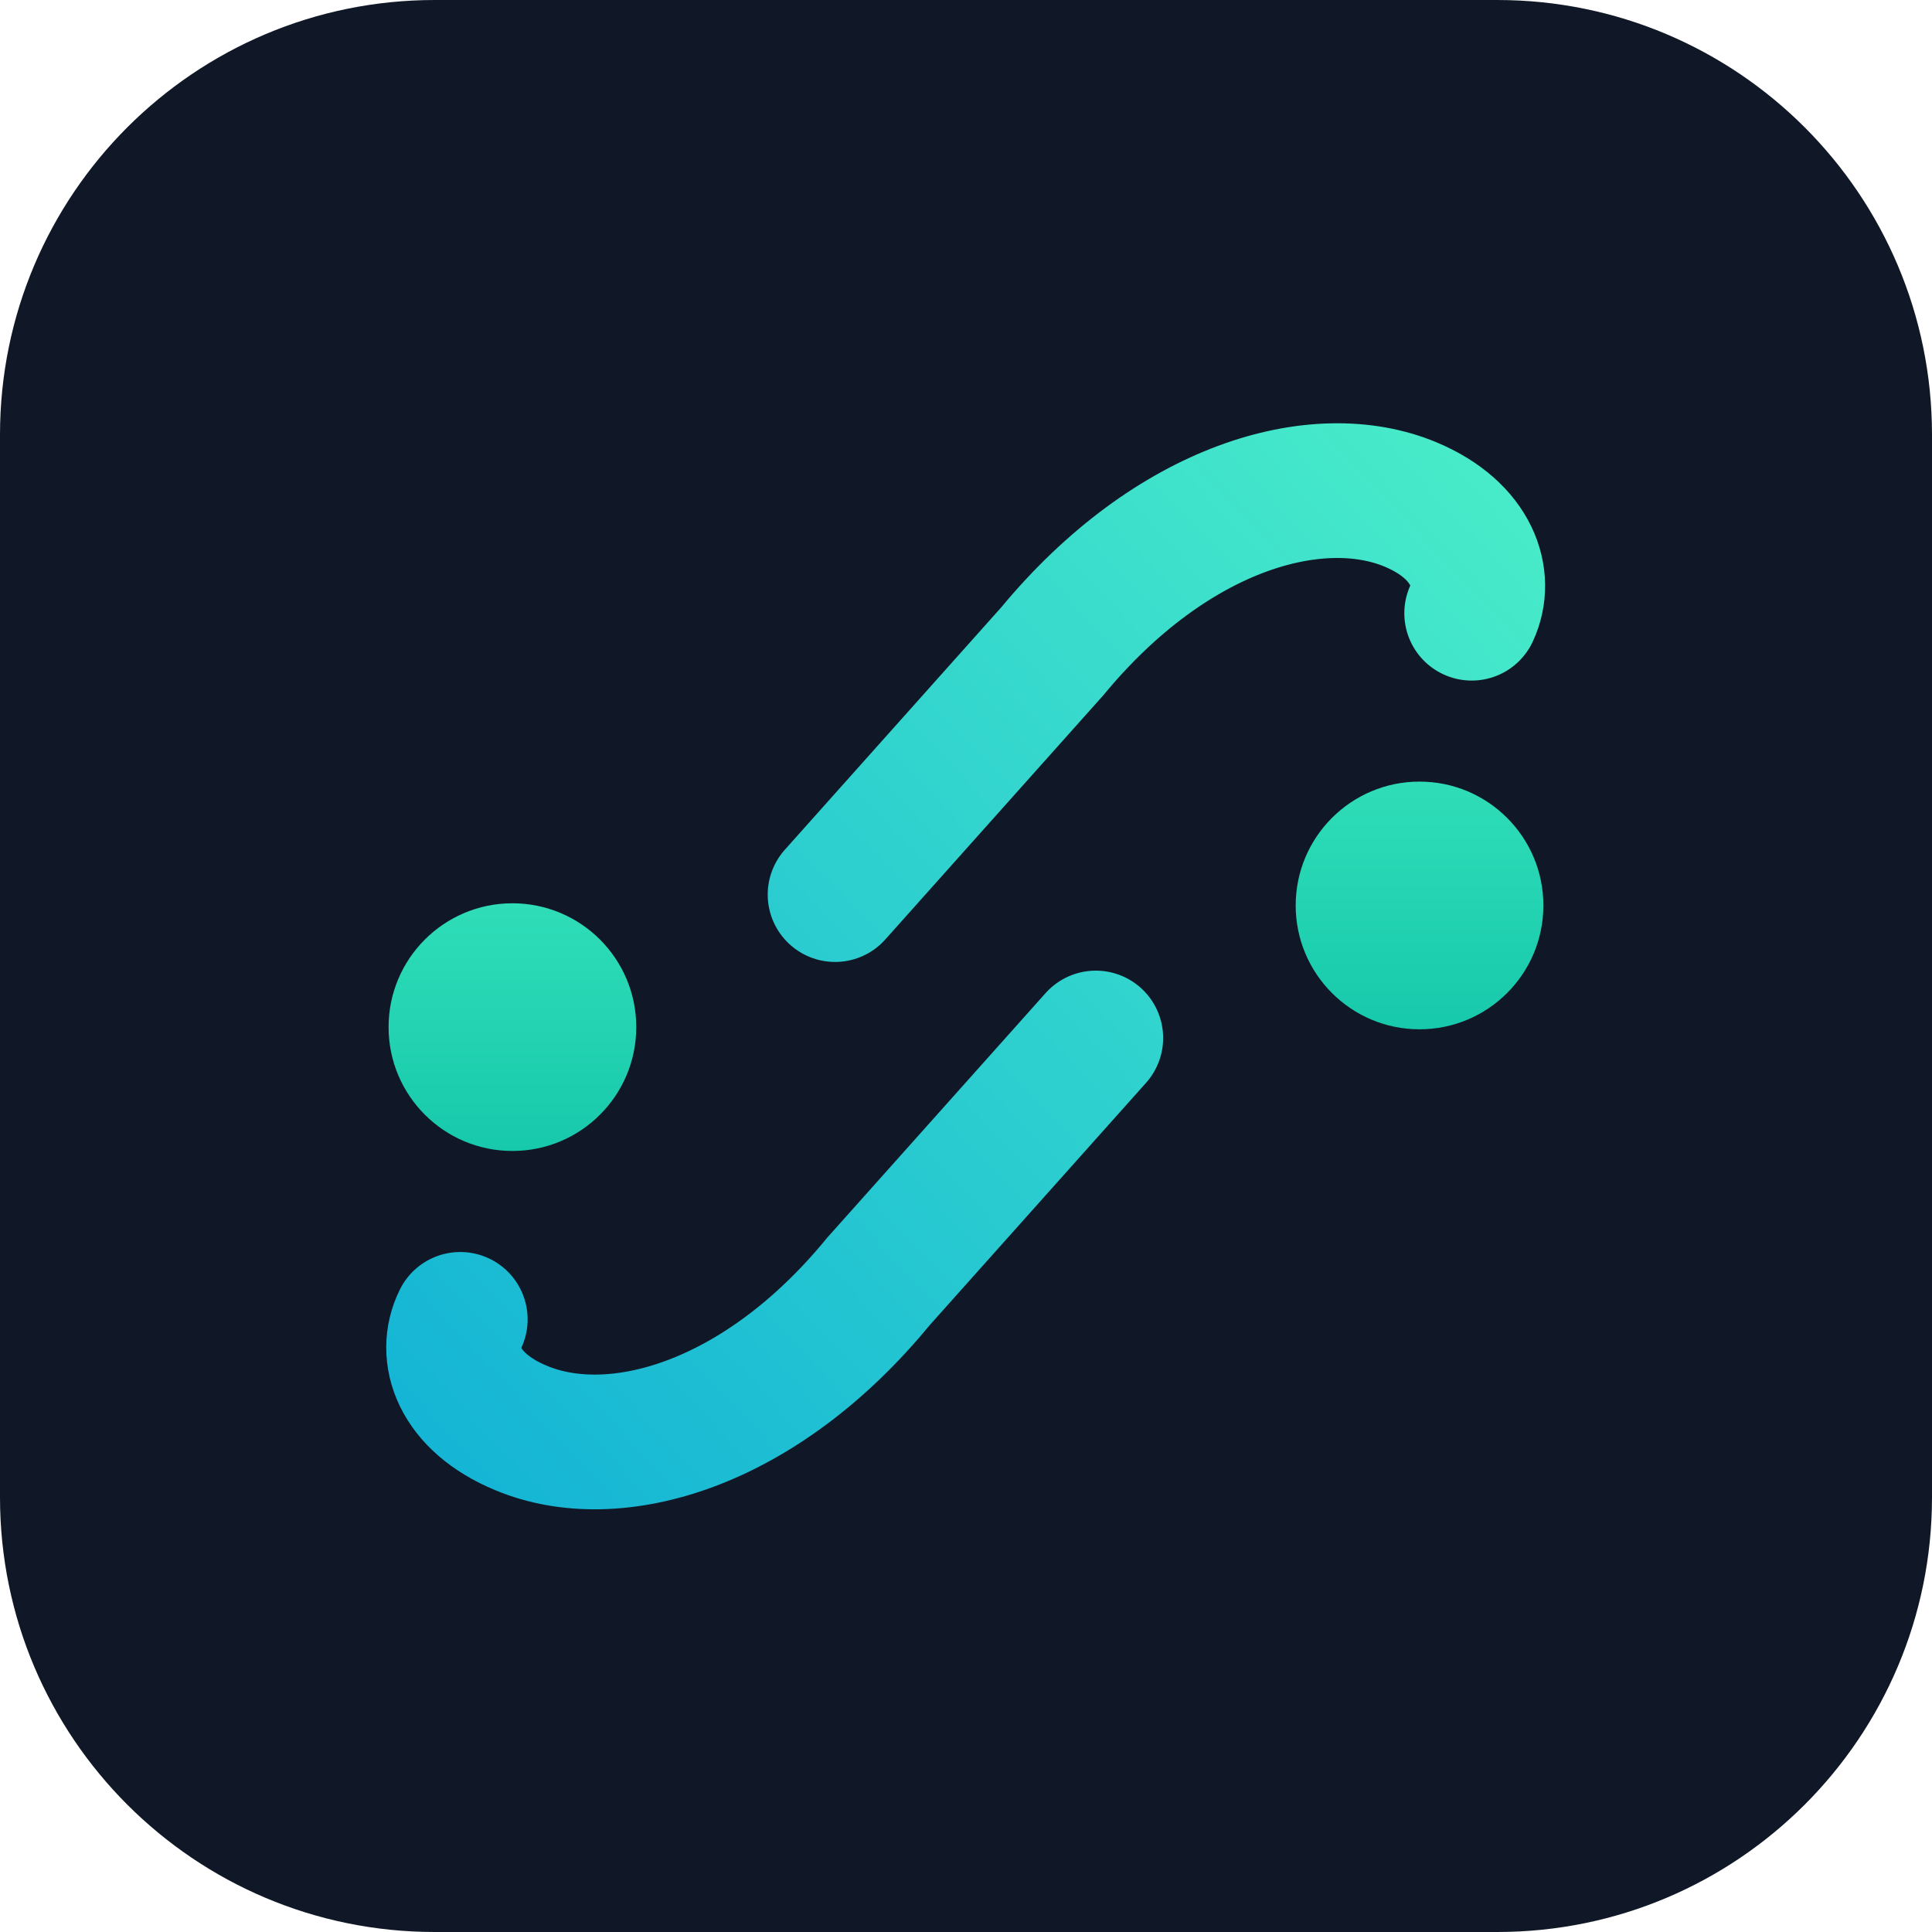
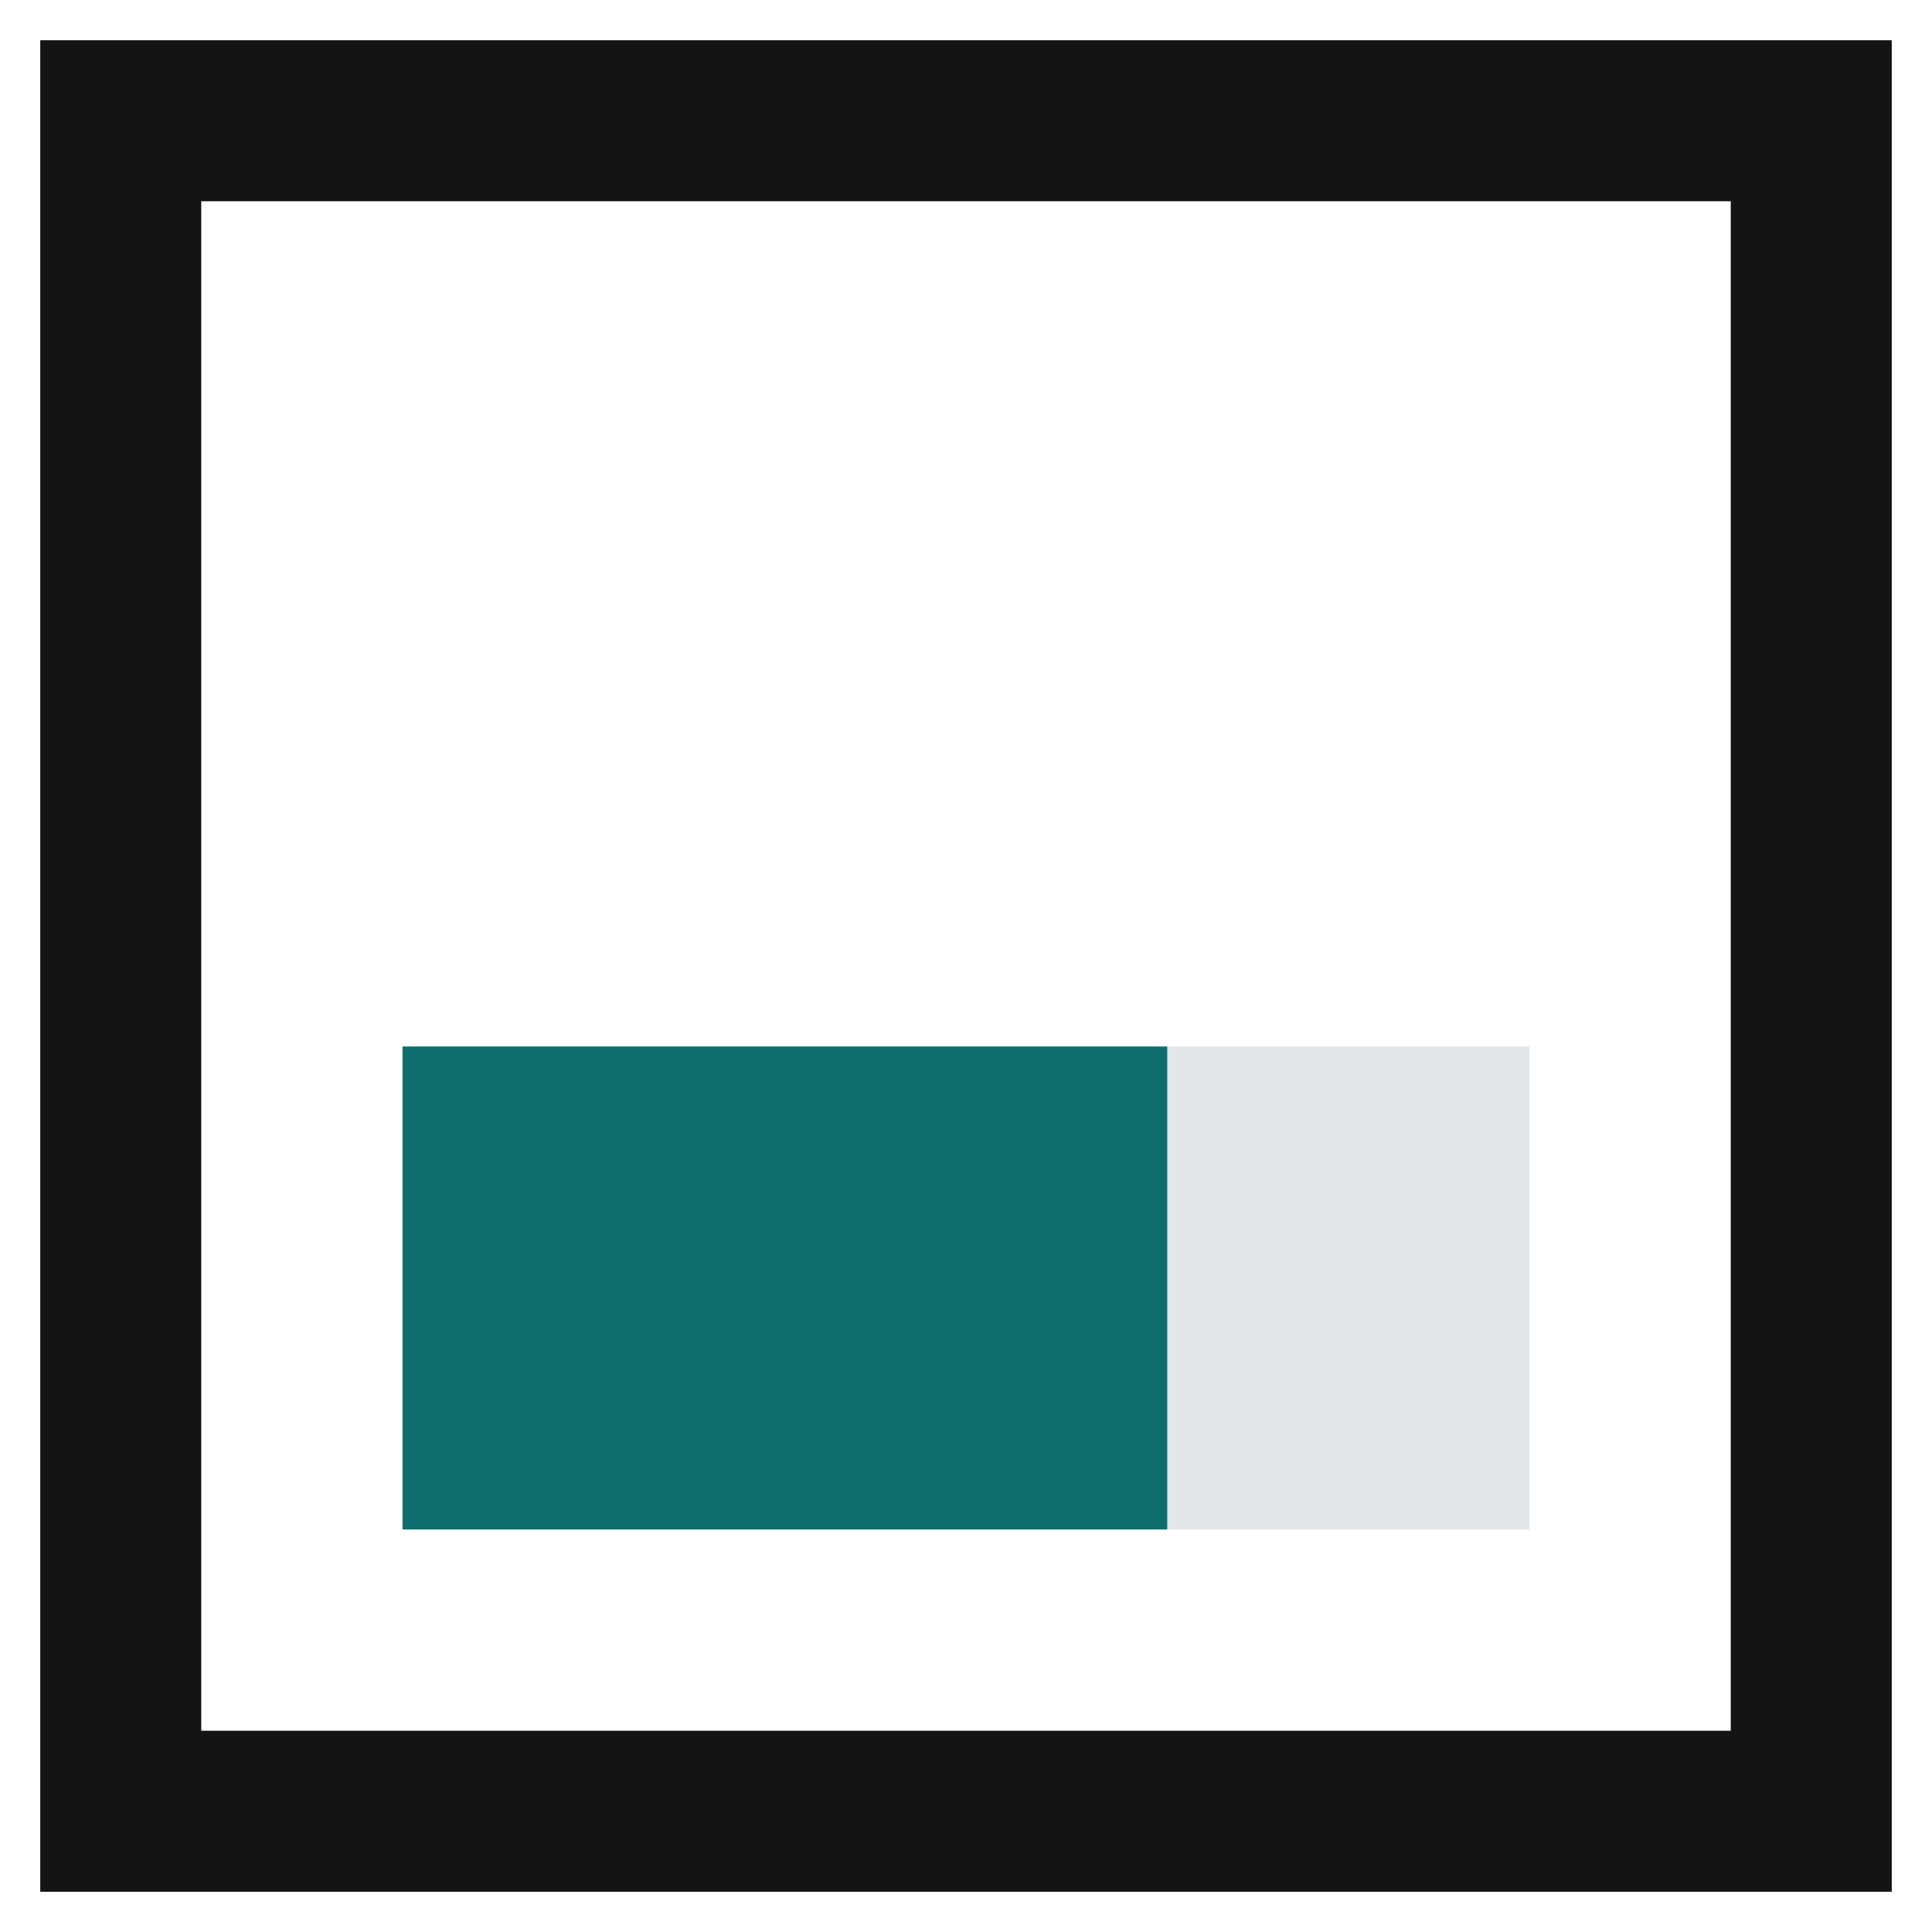
- <svg xmlns="http://www.w3.org/2000/svg" viewBox="0 0 100 100" role="img" aria-label="Sondix">
-   <defs>
-     <linearGradient id="sx-s" x1="106.7" y1="0" x2="0" y2="100" gradientUnits="userSpaceOnUse">
-       <stop offset="0" stop-color="#4AEEC8" />
-       <stop offset="1" stop-color="#12B2D6" />
-     </linearGradient>
-     <linearGradient id="sx-n" x1="0" y1="0" x2="0" y2="1">
-       <stop offset="0" stop-color="#2FDDB8" />
-       <stop offset="1" stop-color="#17C9AB" />
-     </linearGradient>
-   </defs>
-   <rect width="100" height="100" rx="22.5" fill="#101827" />
-   <g transform="translate(20 21.9) scale(0.5623)">
-     <g fill="none" stroke="url(#sx-s)" stroke-width="12.4" stroke-linecap="round">
-       <path d="M41.3 43.4 L61.3 21 C72.3 7.7 85.7 3.9 94.3 7.5 C100 9.9 101.4 14.3 99.9 17.5" />
-       <path d="M65.3 56.6 L45.3 79 C34.4 92.3 21 96.1 12.4 92.5 C6.6 90.1 5.2 85.7 6.8 82.5" />
-     </g>
-     <g fill="url(#sx-n)">
-       <circle cx="11.6" cy="55.6" r="11.4" />
-       <circle cx="95.1" cy="44.4" r="11.4" />
-     </g>
-   </g>
+ <svg xmlns="http://www.w3.org/2000/svg" viewBox="0 0 48 48" role="img" aria-label="Sondix">
+   <style>
+     .ink { stroke: #141414; }
+     .track { fill: #E4E7EA; }
+     .value { fill: #0E6E6E; }
+     @media (prefers-color-scheme: dark) {
+       .ink { stroke: #EDEFF1; }
+       .track { fill: #2E3236; }
+       .value { fill: #5CBDBD; }
+     }
+   </style>
+   <rect class="track" x="10" y="26" width="28" height="12" />
+   <rect class="value" x="10" y="26" width="19" height="12" />
+   <rect class="ink" x="3" y="3" width="42" height="42" fill="none" stroke-width="4" />
</svg>
